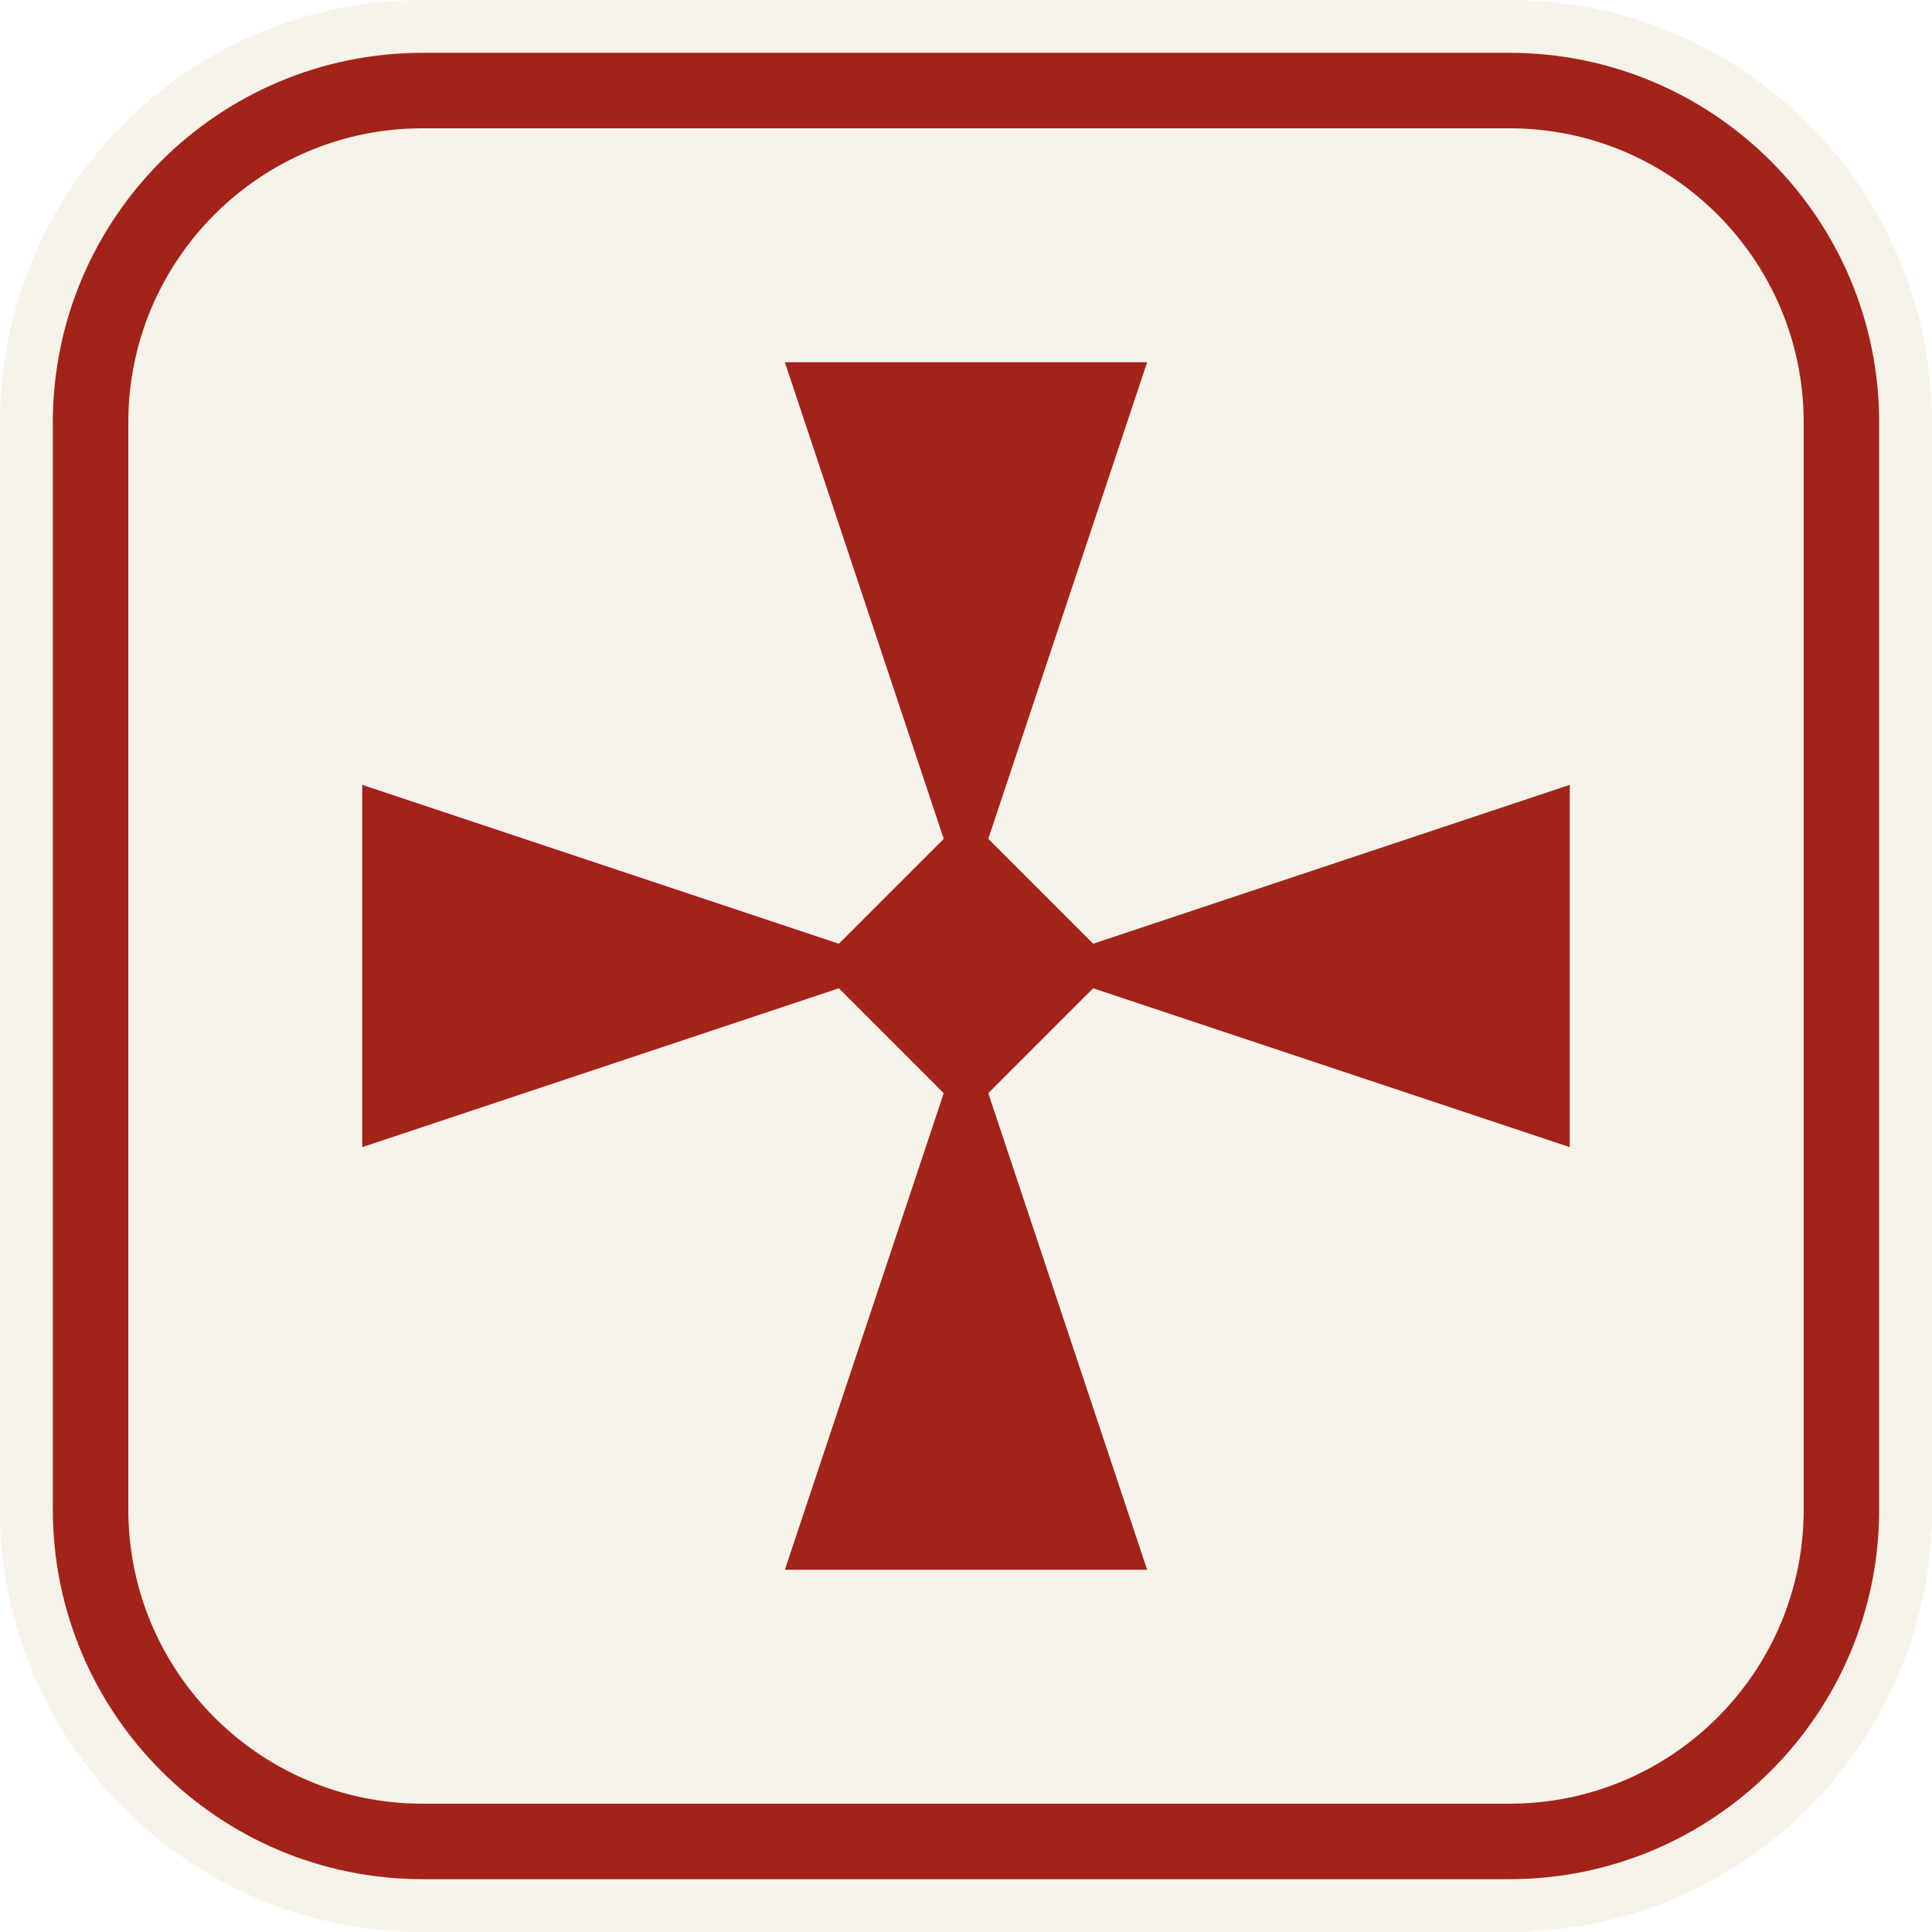
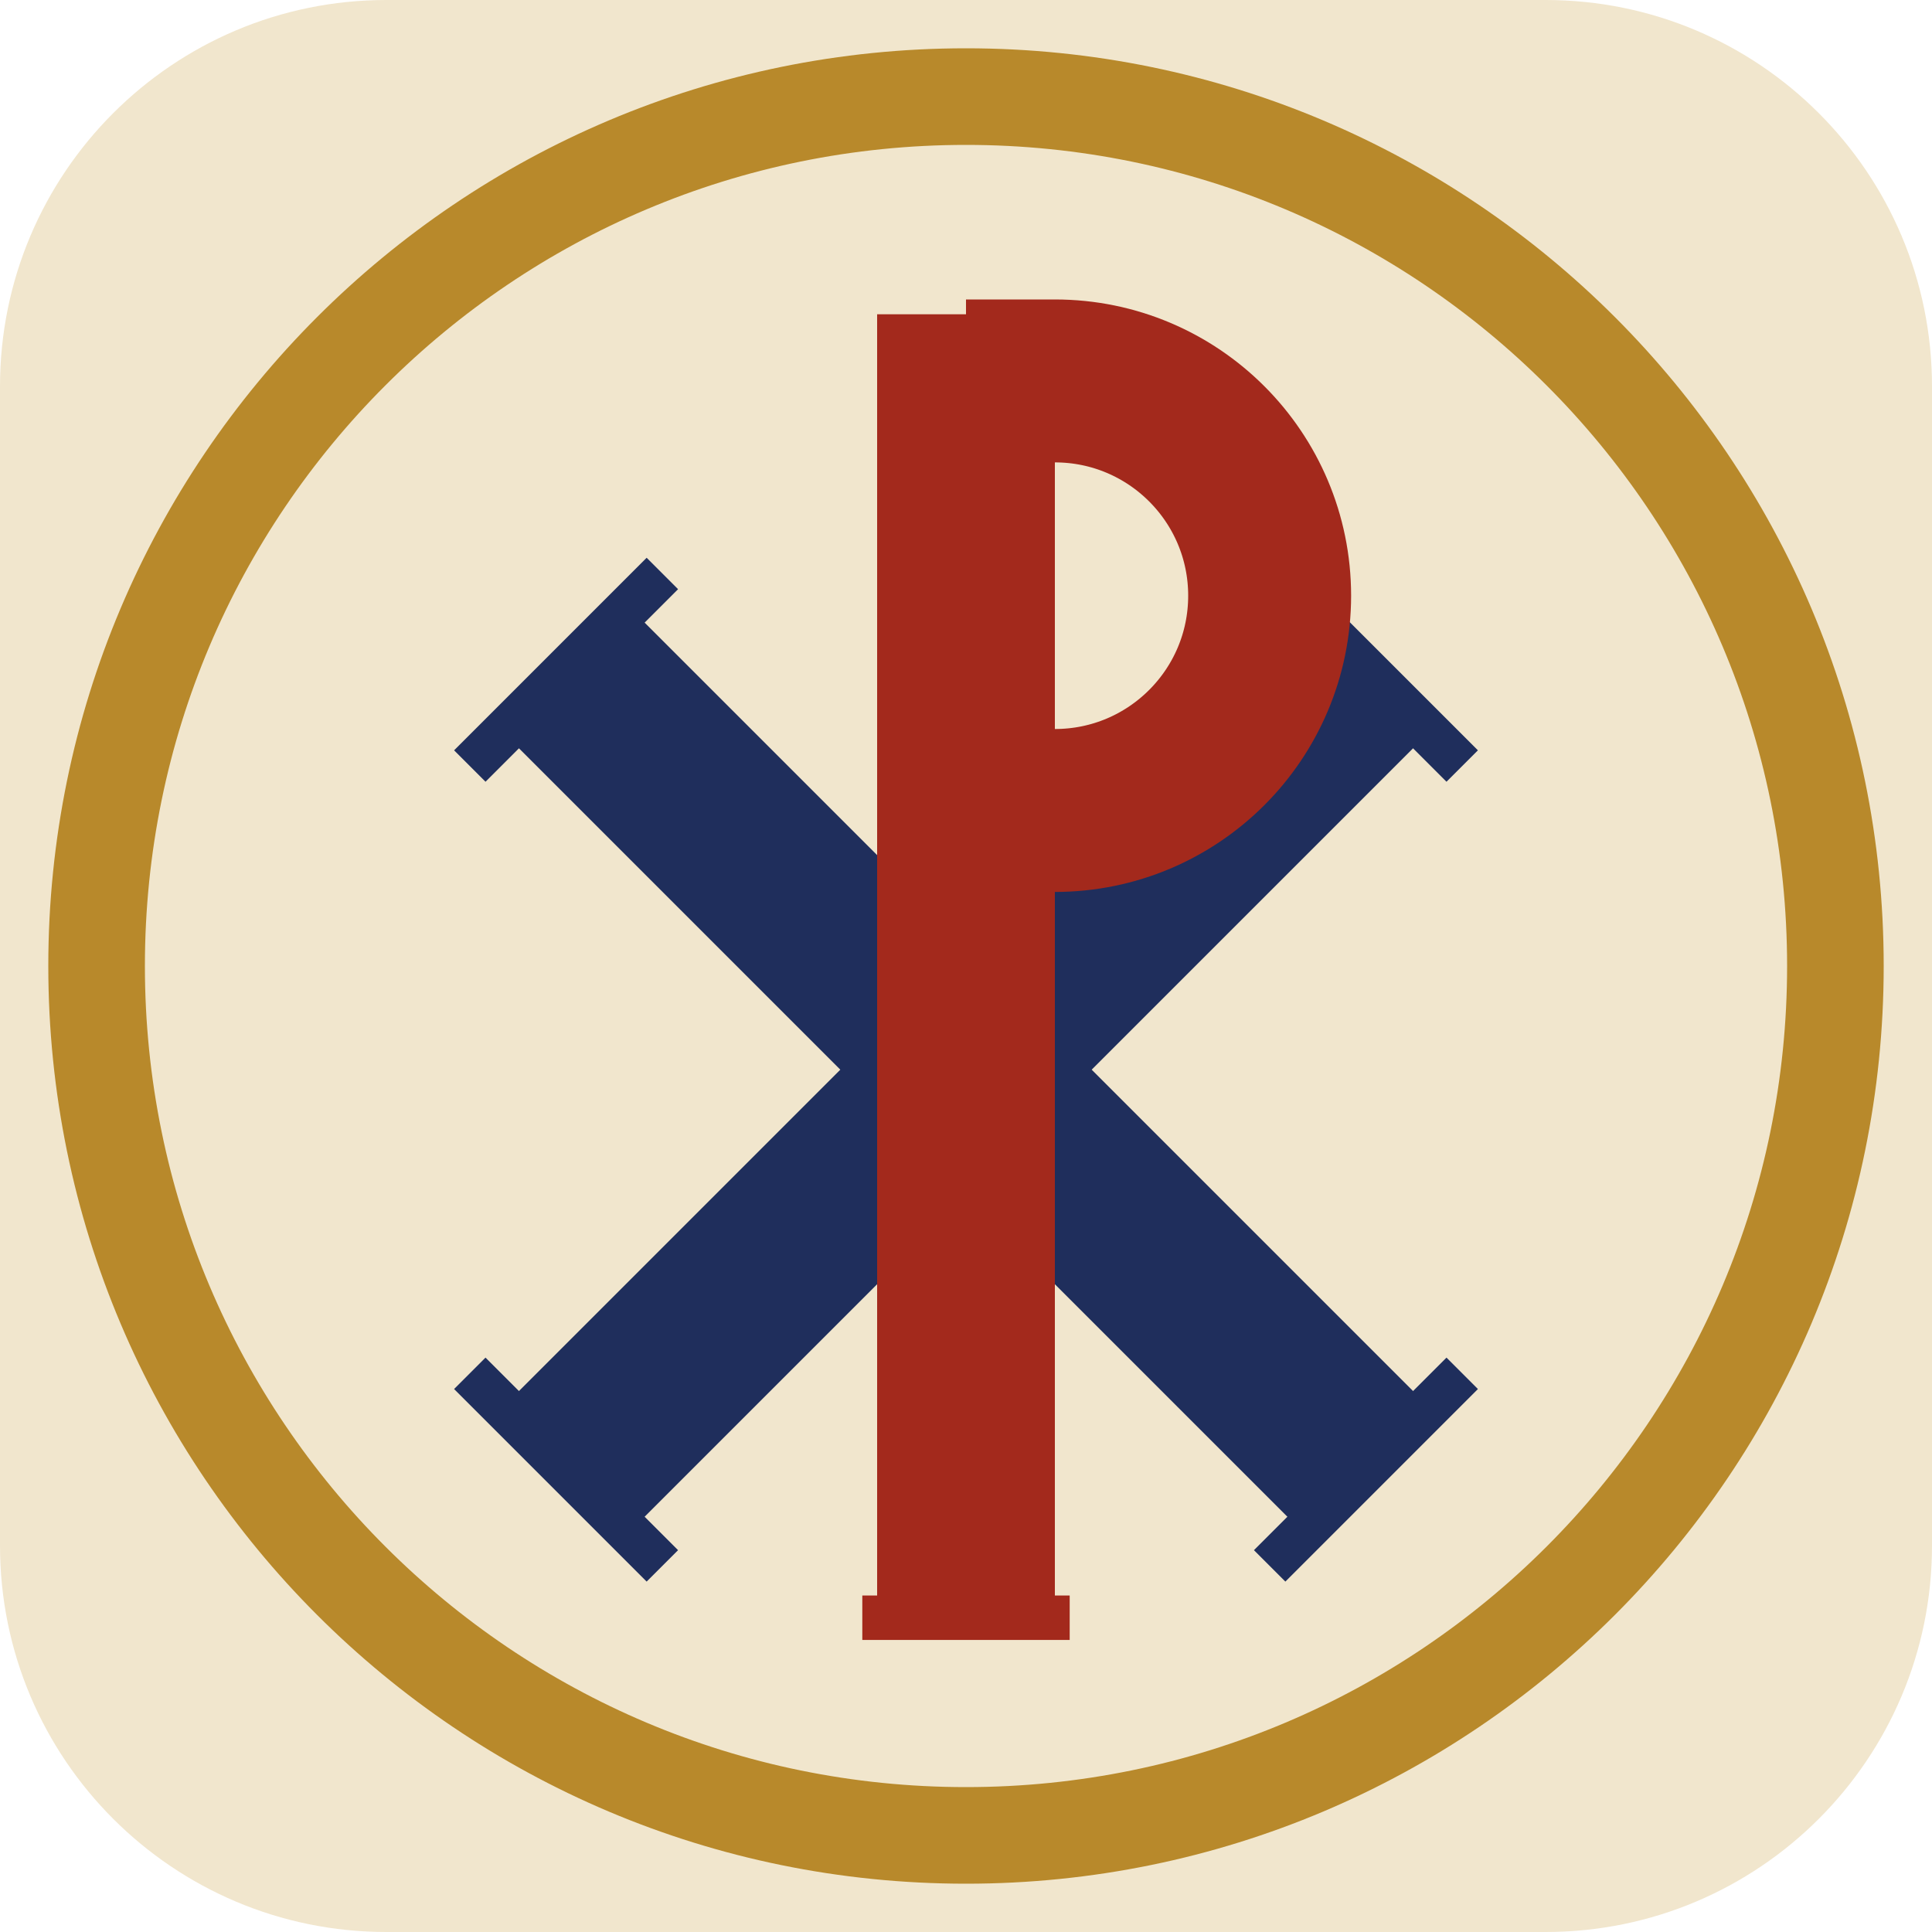
- <svg xmlns="http://www.w3.org/2000/svg" viewBox="0 0 64 64">
-   <rect width="64" height="64" rx="14" fill="#F7F3EA" />
-   <rect x="3" y="3" width="58" height="58" rx="11" fill="none" stroke="#A3221A" stroke-width="2.5" />
-   <path fill="#A3221A" d="M32 30 26 12h12zM32 34 26 52h12zM30 32 12 26v12zM34 32 52 26v12z" />
-   <rect x="28.5" y="28.5" width="7" height="7" fill="#A3221A" transform="rotate(45 32 32)" />
+ <svg xmlns="http://www.w3.org/2000/svg" viewBox="0 0 120 120">
+   <rect width="120" height="120" rx="24" fill="#F1E6CD" />
+   <circle cx="60" cy="60" r="54" fill="none" stroke="#B8892B" stroke-width="6" />
+   <g transform="translate(60 60) scale(.92) translate(-60 -60)">
+     <g stroke="#1F2E5C" stroke-width="12" stroke-linecap="butt">
+       <line x1="33" y1="40" x2="87" y2="94" />
+       <line x1="87" y1="40" x2="33" y2="94" />
+     </g>
+     <line x1="26.5" y1="46.5" x2="39.5" y2="33.5" stroke="#1F2E5C" stroke-width="3" />
+     <line x1="80.5" y1="100.5" x2="93.5" y2="87.5" stroke="#1F2E5C" stroke-width="3" />
+     <line x1="80.5" y1="33.5" x2="93.5" y2="46.5" stroke="#1F2E5C" stroke-width="3" />
+     <line x1="26.5" y1="87.5" x2="39.5" y2="100.5" stroke="#1F2E5C" stroke-width="3" />
+     <path d="M60 16 V104" stroke="#A3291C" stroke-width="12" fill="none" />
+     <path d="M60 20.5 H66 A14.5 14.5 0 0 1 66 49.5 H60" stroke="#A3291C" stroke-width="11" fill="none" />
+     <line x1="53" y1="104" x2="67" y2="104" stroke="#A3291C" stroke-width="3" />
+   </g>
</svg>
